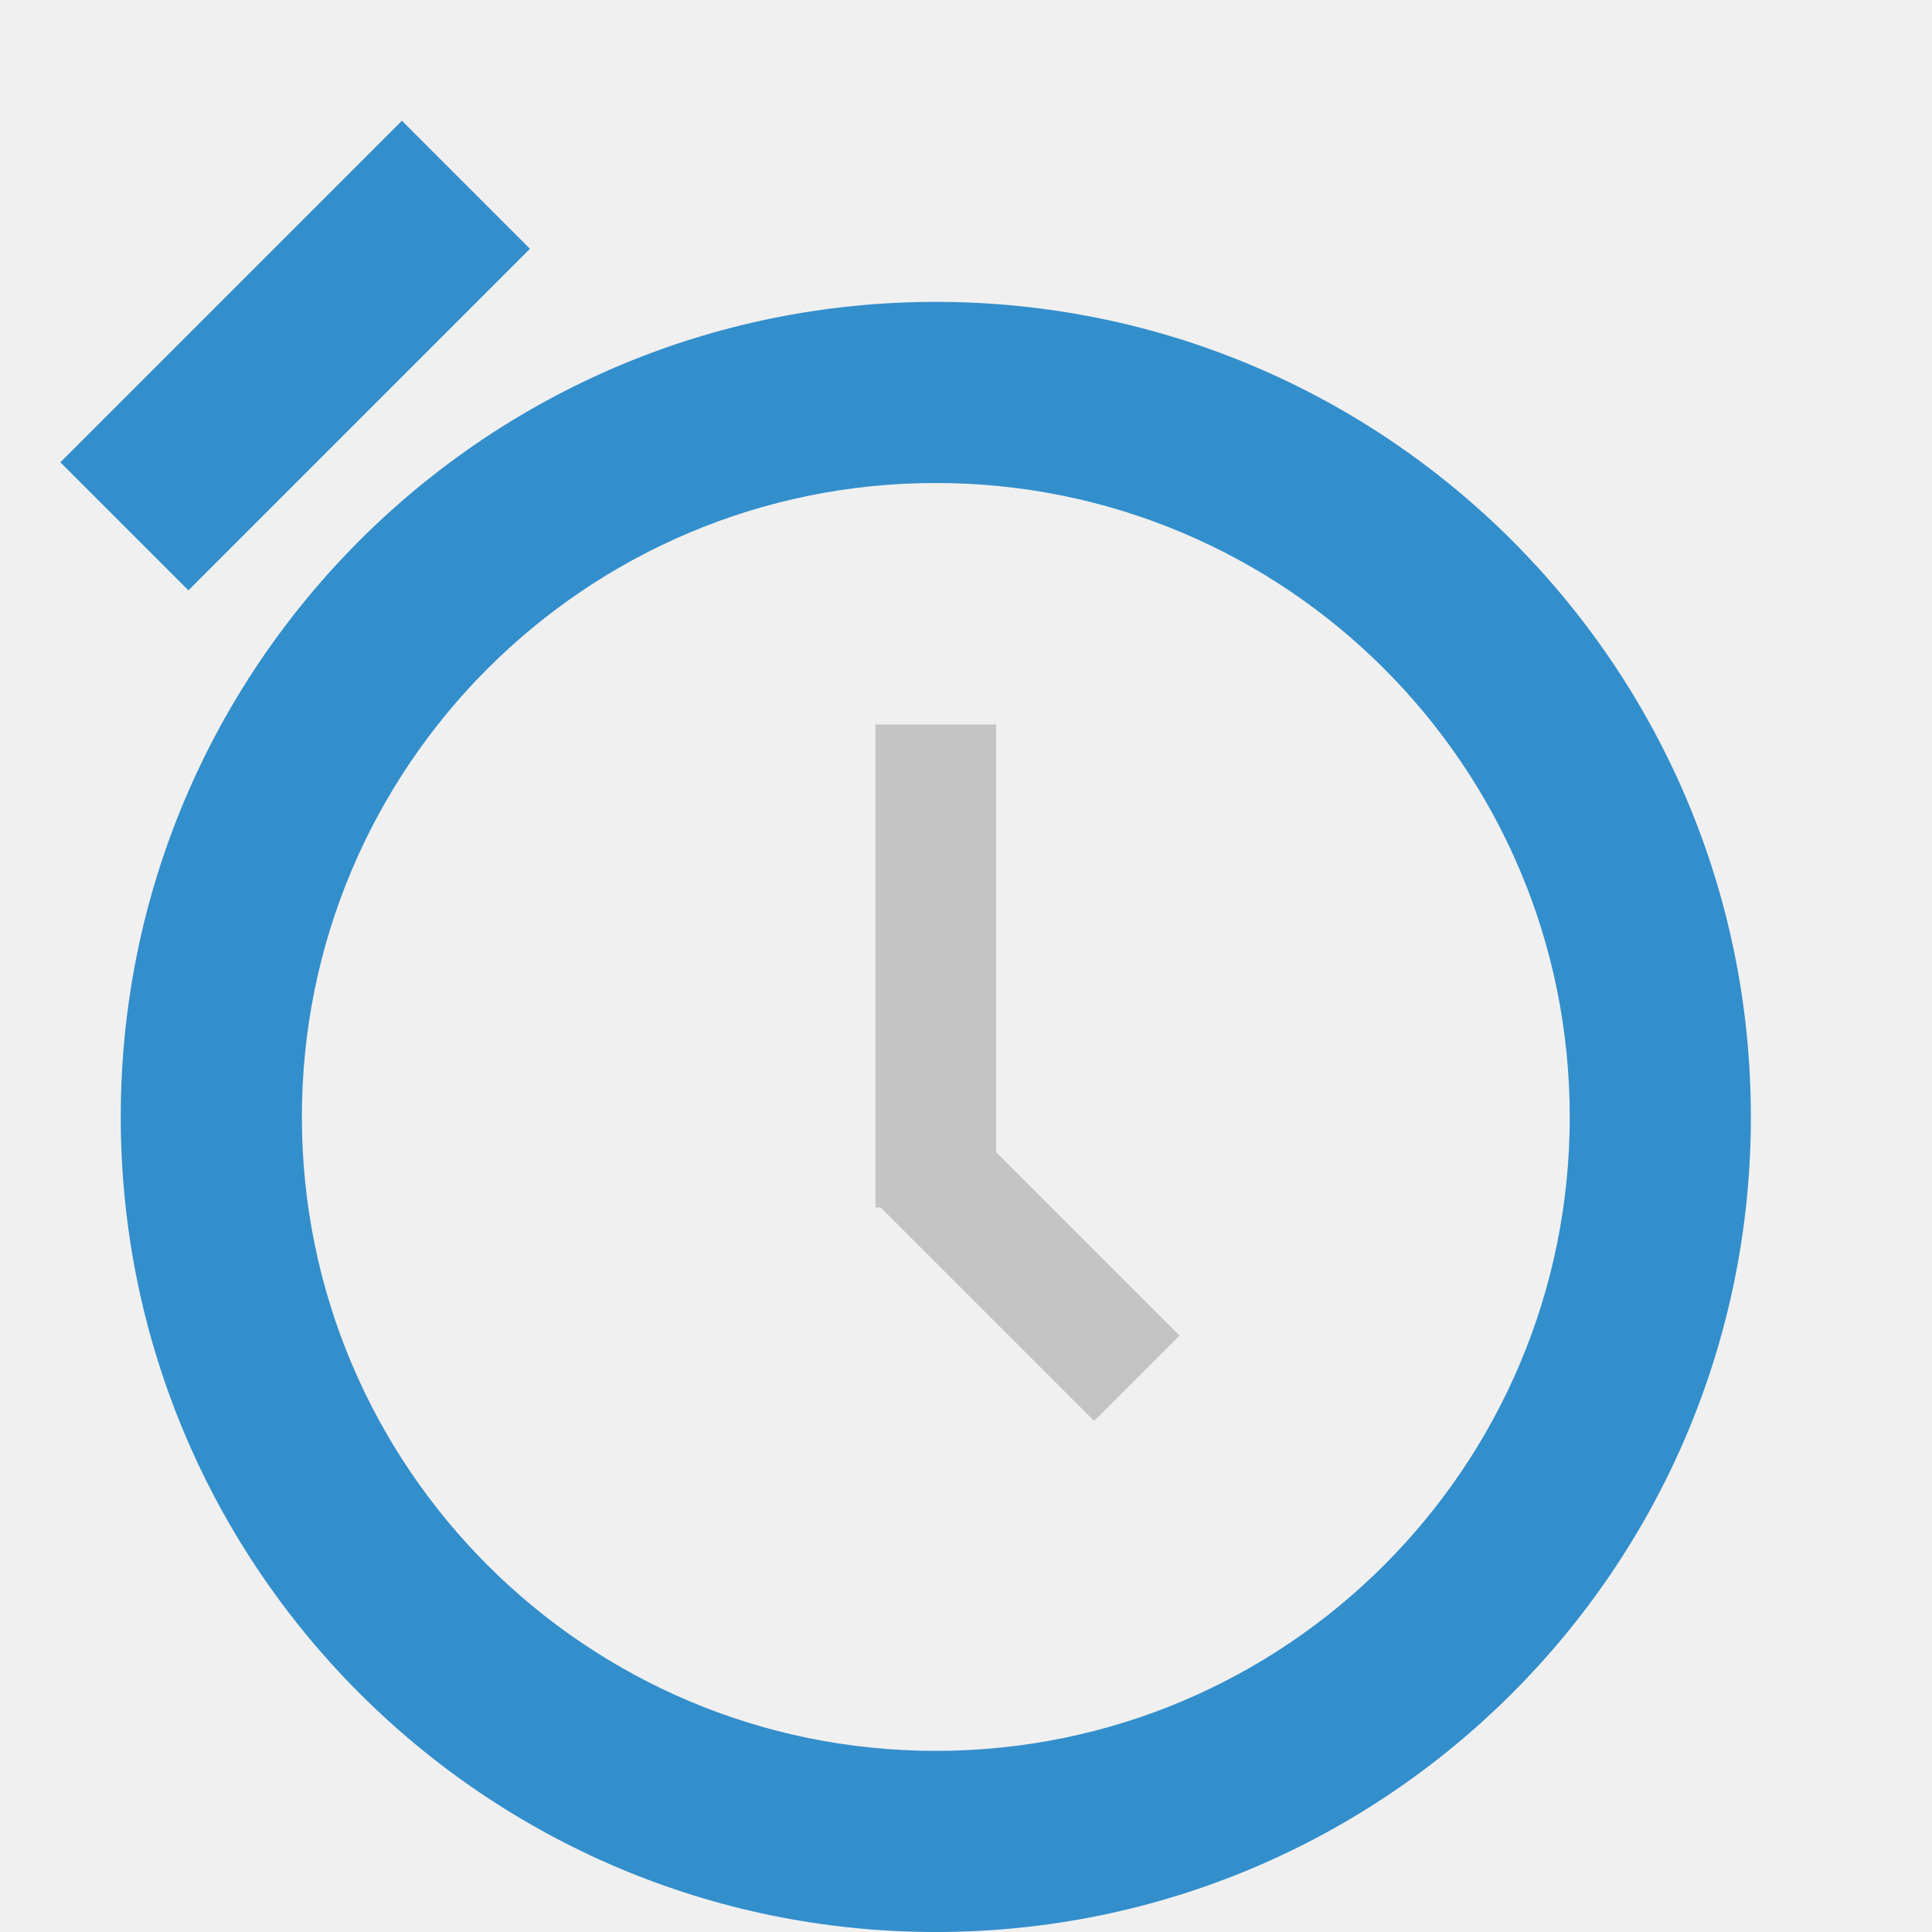
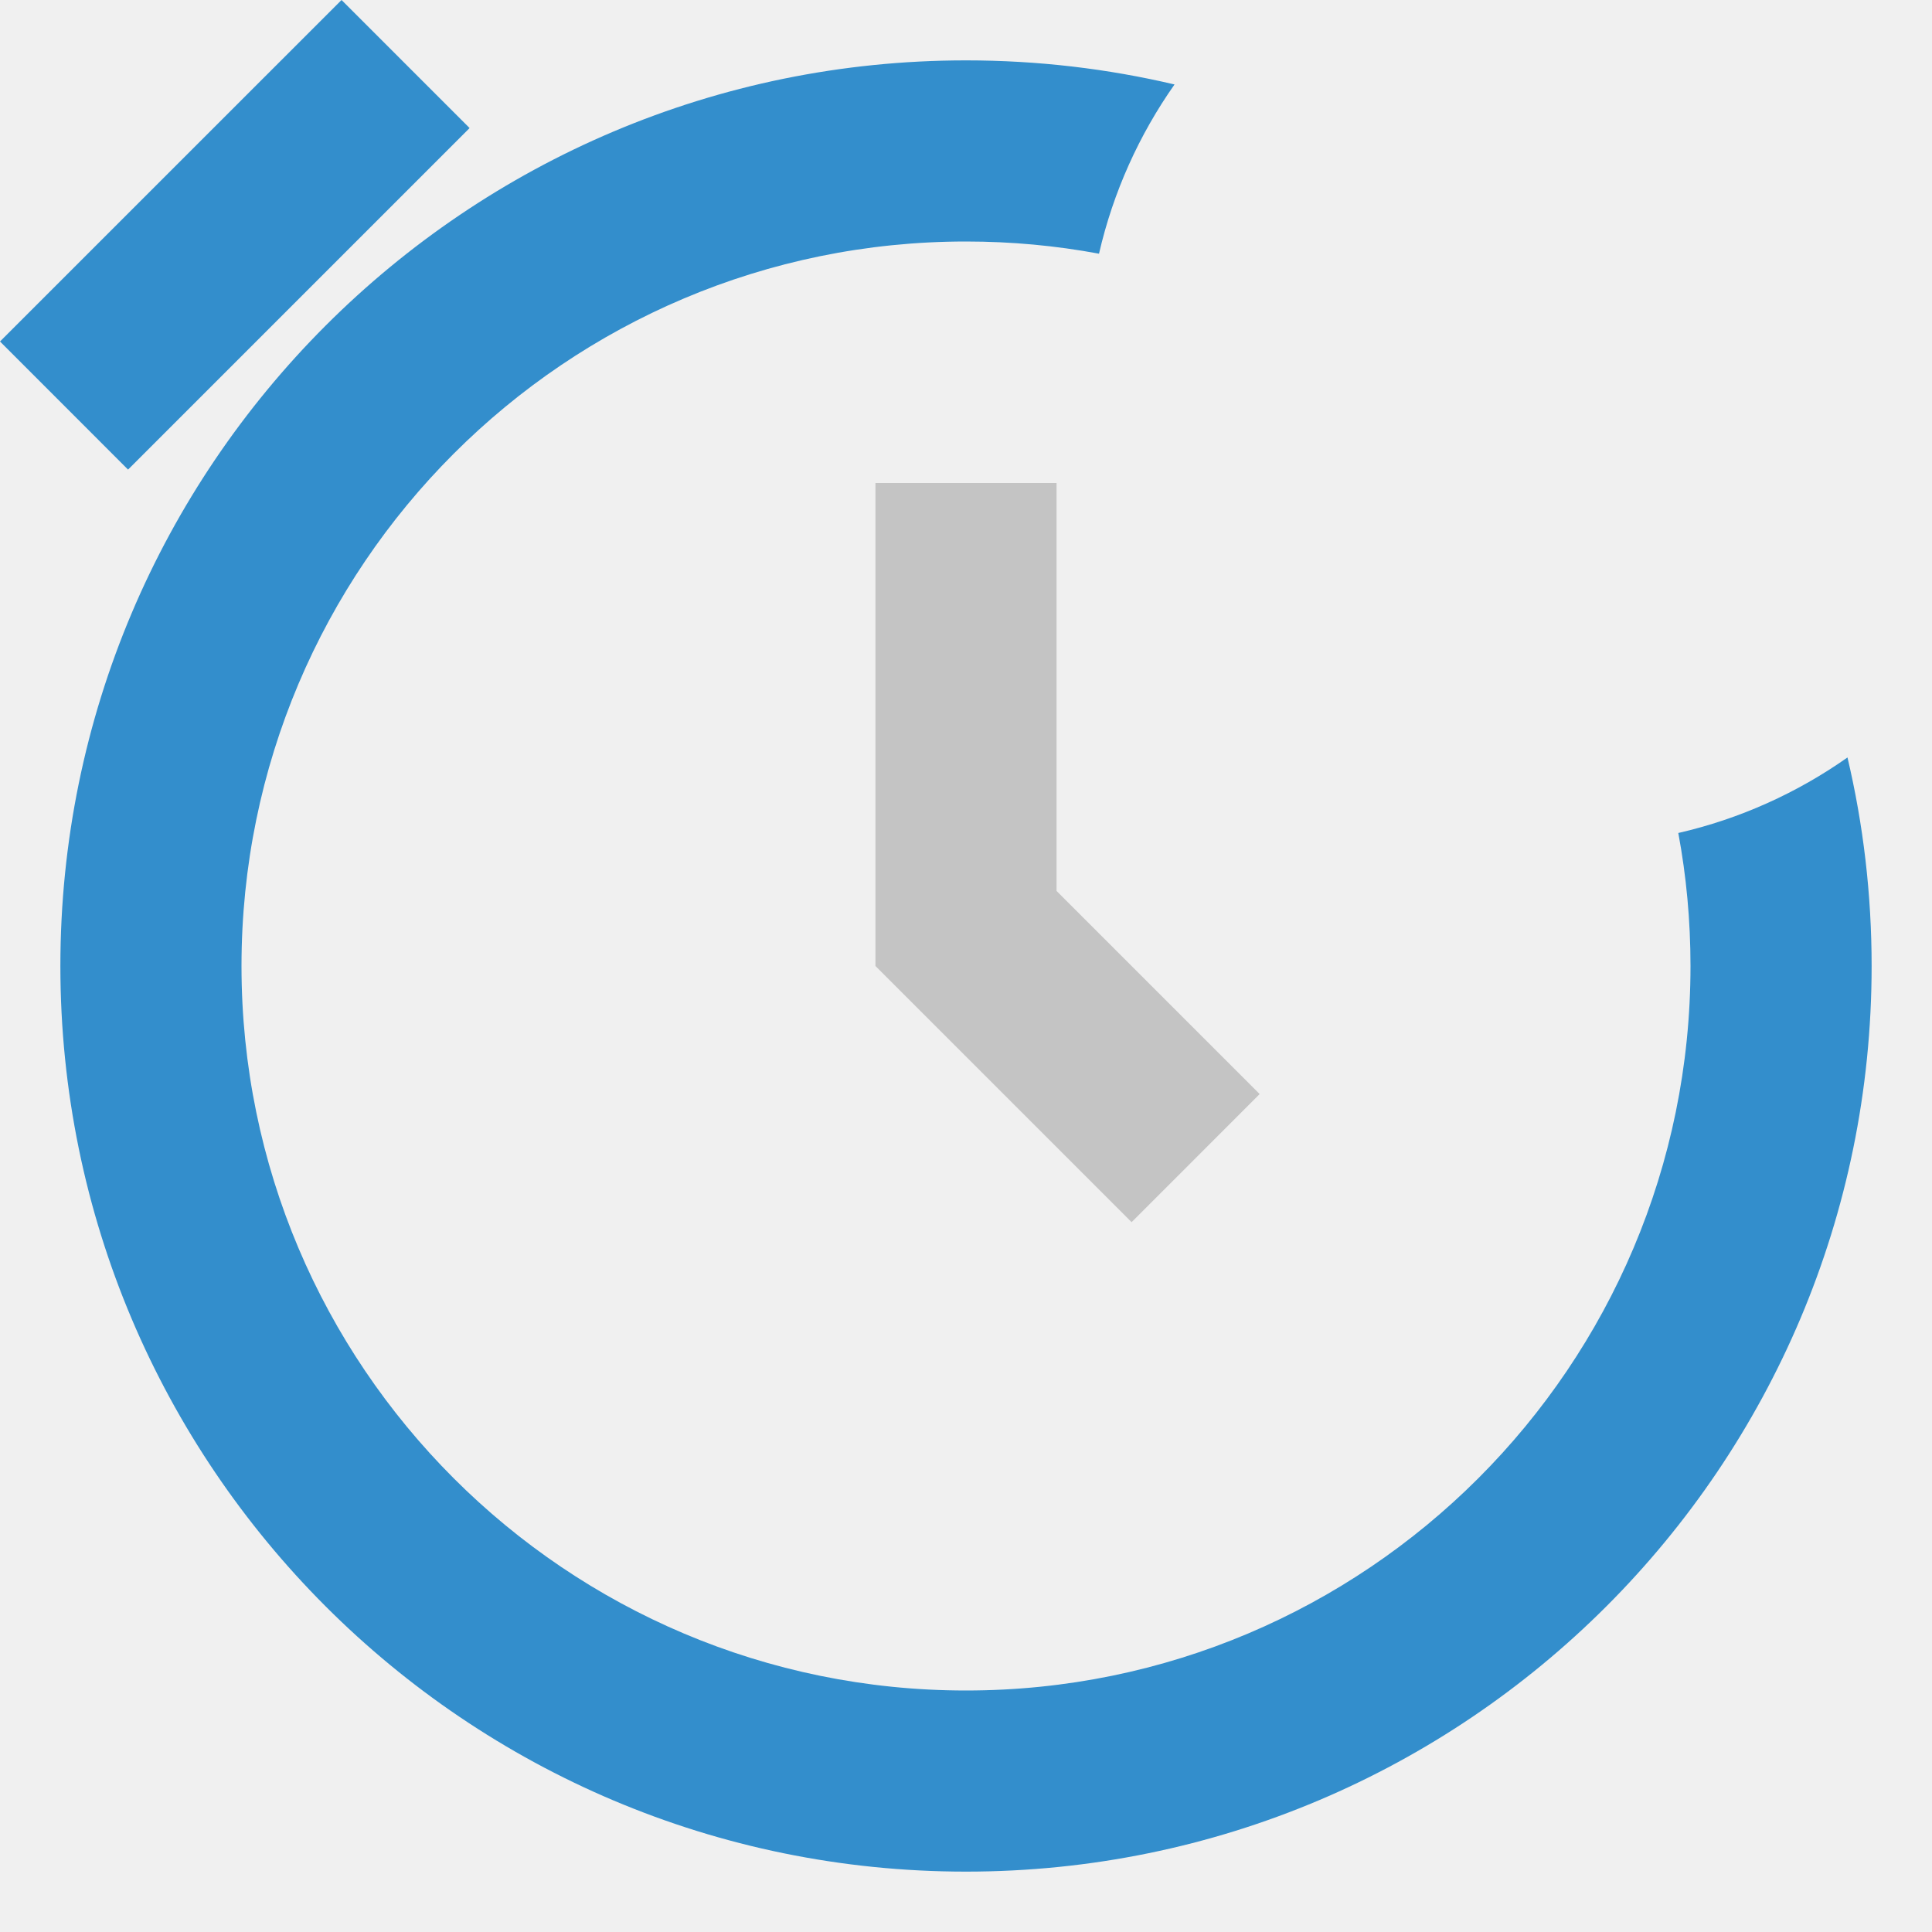
<svg xmlns="http://www.w3.org/2000/svg" width="32" height="32" viewBox="0 0 32 32" fill="none">
  <g id="root">
-     <g clip-path="url(#clip0_3835_1301)">
-       <rect x="14.5" y="12" width="2" height="8" fill="#C4C4C4" />
-       <rect x="19.537" y="22.122" width="2" height="5.06" transform="rotate(135 19.5371 22.1221)" fill="#C4C4C4" />
-       <path fill-rule="evenodd" clip-rule="evenodd" d="M6.657 2L1 7.657L3.121 9.778L8.778 4.121L6.657 2ZM15.5 32C22.956 32 29 25.956 29 18.5C29 11.044 22.956 5 15.5 5C8.044 5 2 11.044 2 18.5C2 25.956 8.044 32 15.5 32ZM26 18.5C26 24.299 21.299 29 15.5 29C9.701 29 5 24.299 5 18.5C5 12.701 9.701 8 15.5 8C21.299 8 26 12.701 26 18.5Z" fill="#338ECC" />
+     <g clip-path="url(#clip0_3855_1023)">
+       <path fill-rule="evenodd" clip-rule="evenodd" d="M17.5 8H14.5V16L18.743 20.243L20.864 18.121L17.5 14.757V8Z" fill="#C4C4C4" />
+       <path fill-rule="evenodd" clip-rule="evenodd" d="M5.657 -0L0 5.656L2.121 7.778L7.778 2.121L5.657 -0ZM16 1C17.189 1 18.345 1.138 19.454 1.399C18.869 2.231 18.438 3.179 18.203 4.202C17.489 4.069 16.753 4 16 4C9.373 4 4 9.372 4 16C4 22.627 9.373 28 16 28C22.627 28 28 22.627 28 16C28 15.247 27.931 14.511 27.798 13.797C28.821 13.562 29.769 13.131 30.6 12.546C30.862 13.655 31 14.811 31 16C31 24.284 24.284 31 16 31C7.716 31 1 24.284 1 16C1 7.715 7.716 1 16 1Z" fill="#338ECC" />
    </g>
    <defs>
-       <clipPath id="clip0_3835_1301">
+       <clipPath id="clip0_3855_1023">
        <rect width="32" height="32" fill="white" />
      </clipPath>
    </defs>
  </g>
</svg>
